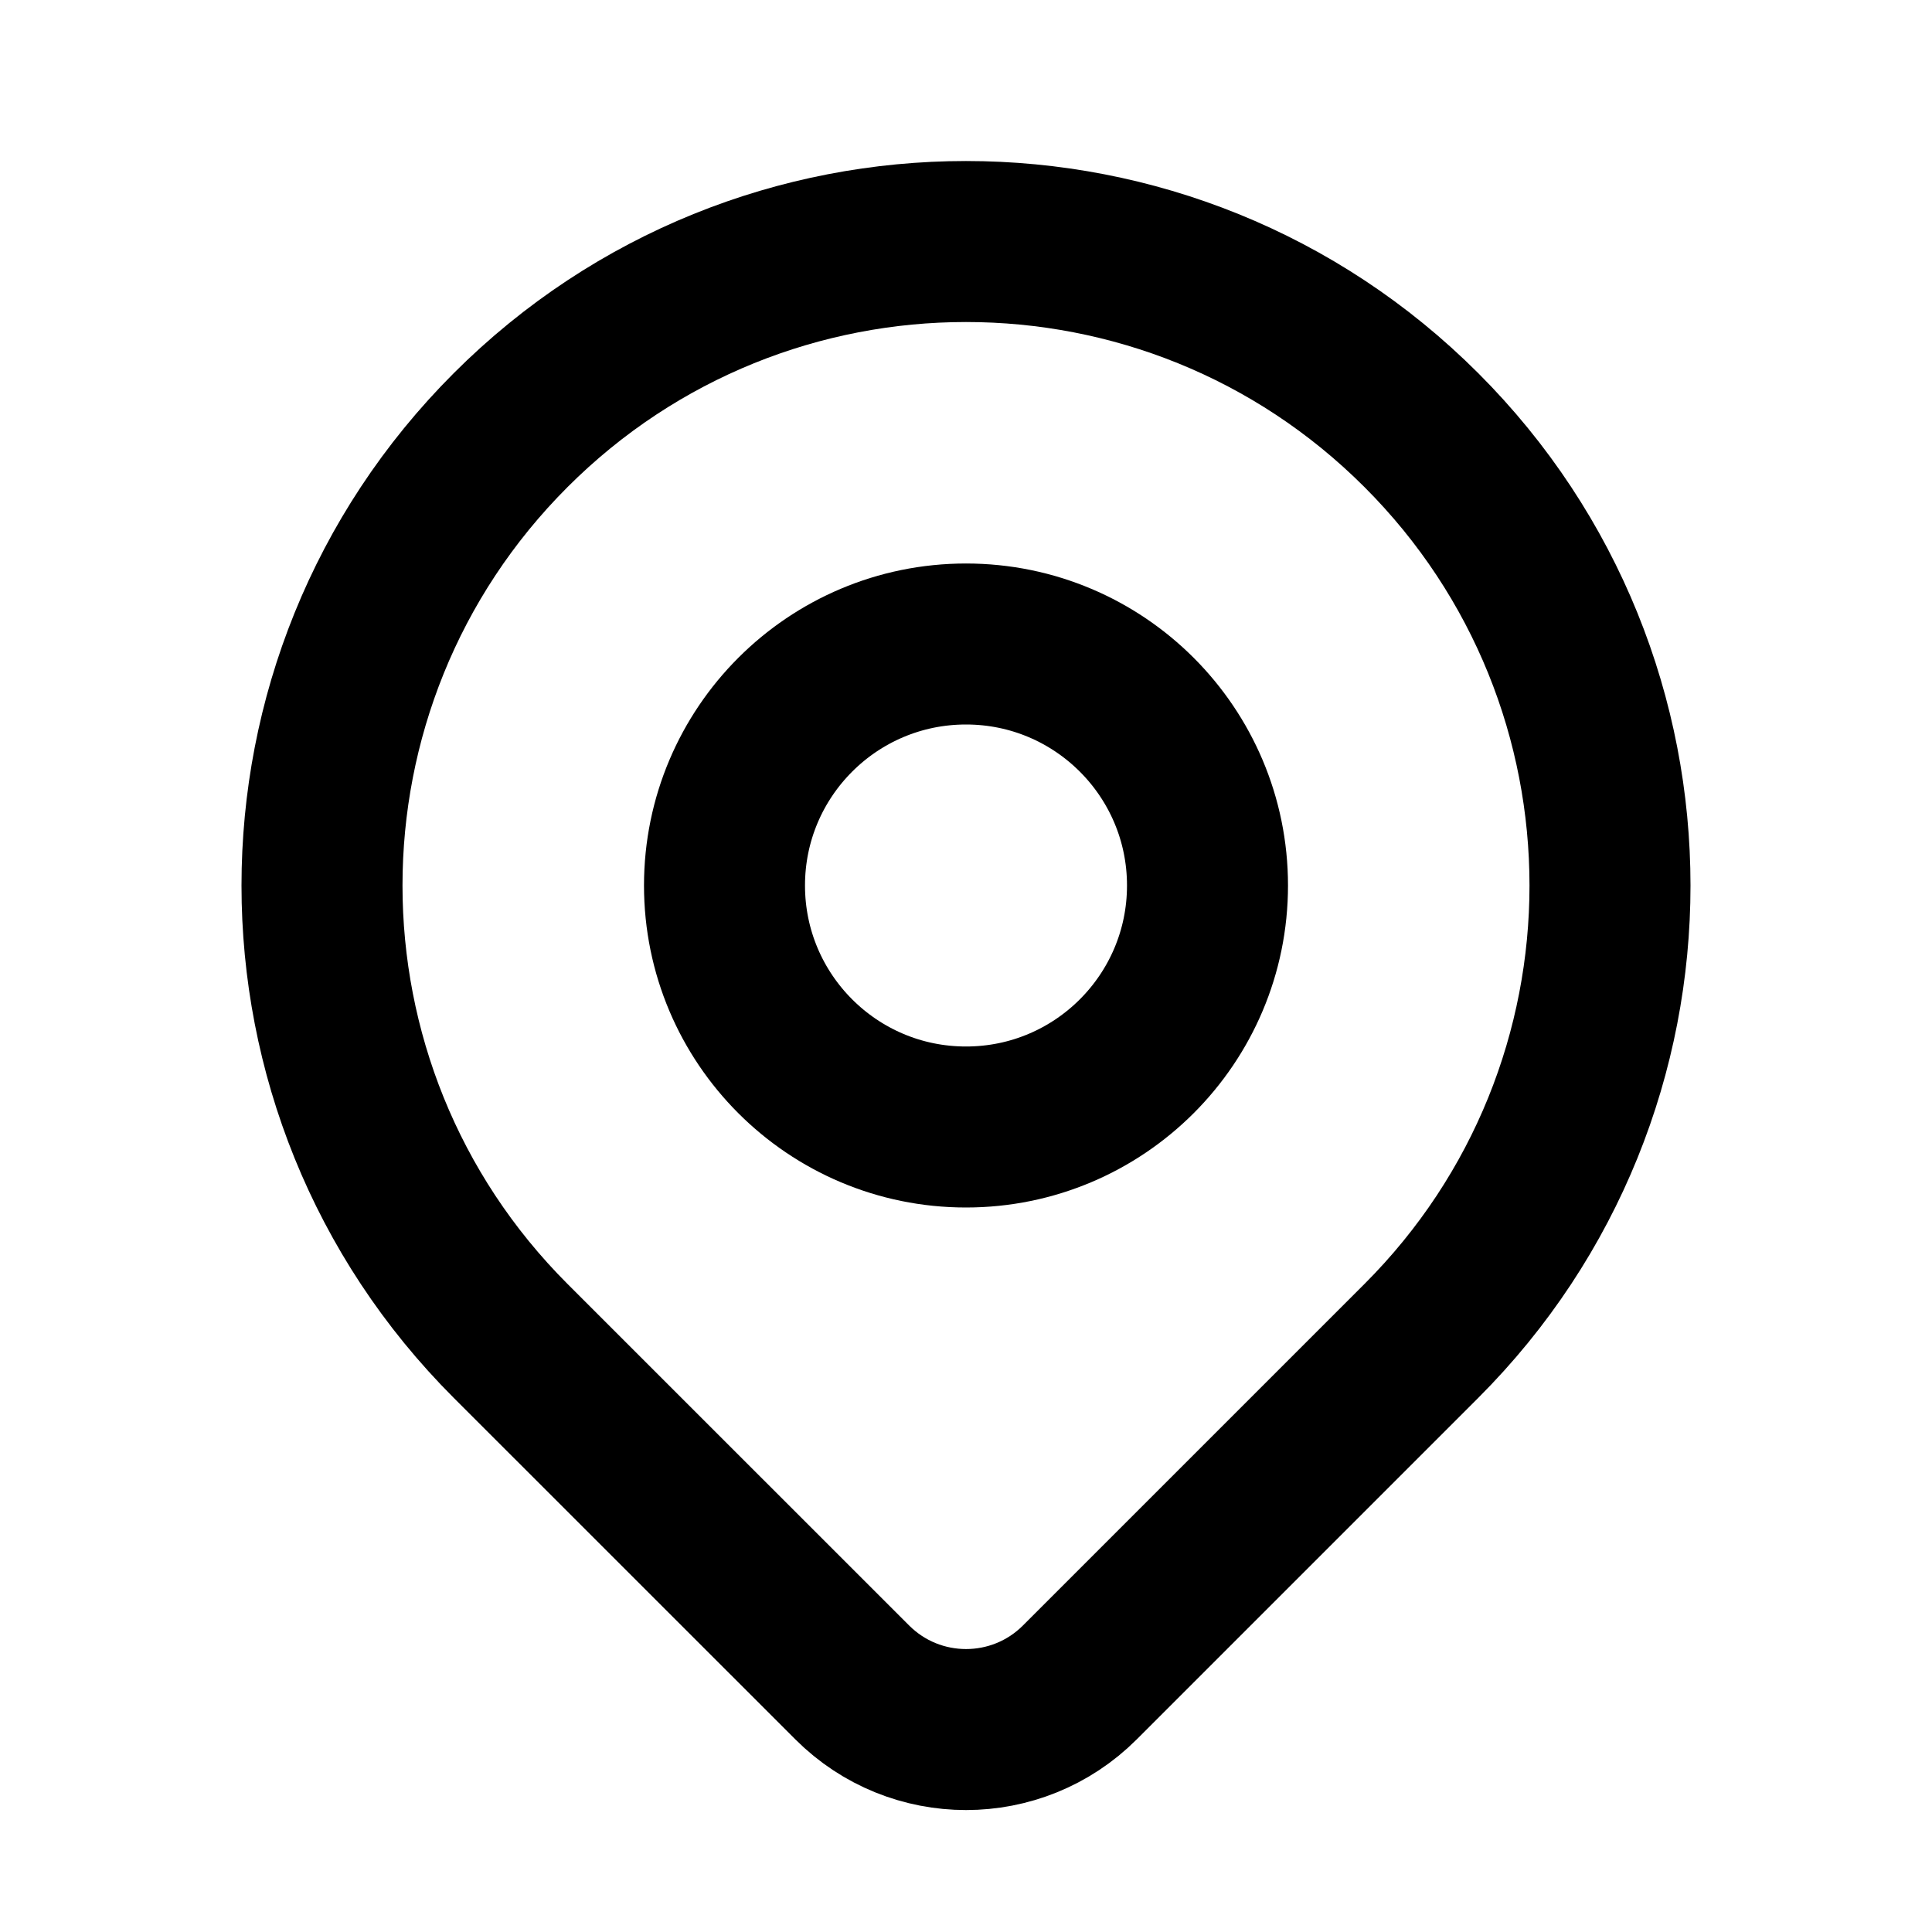
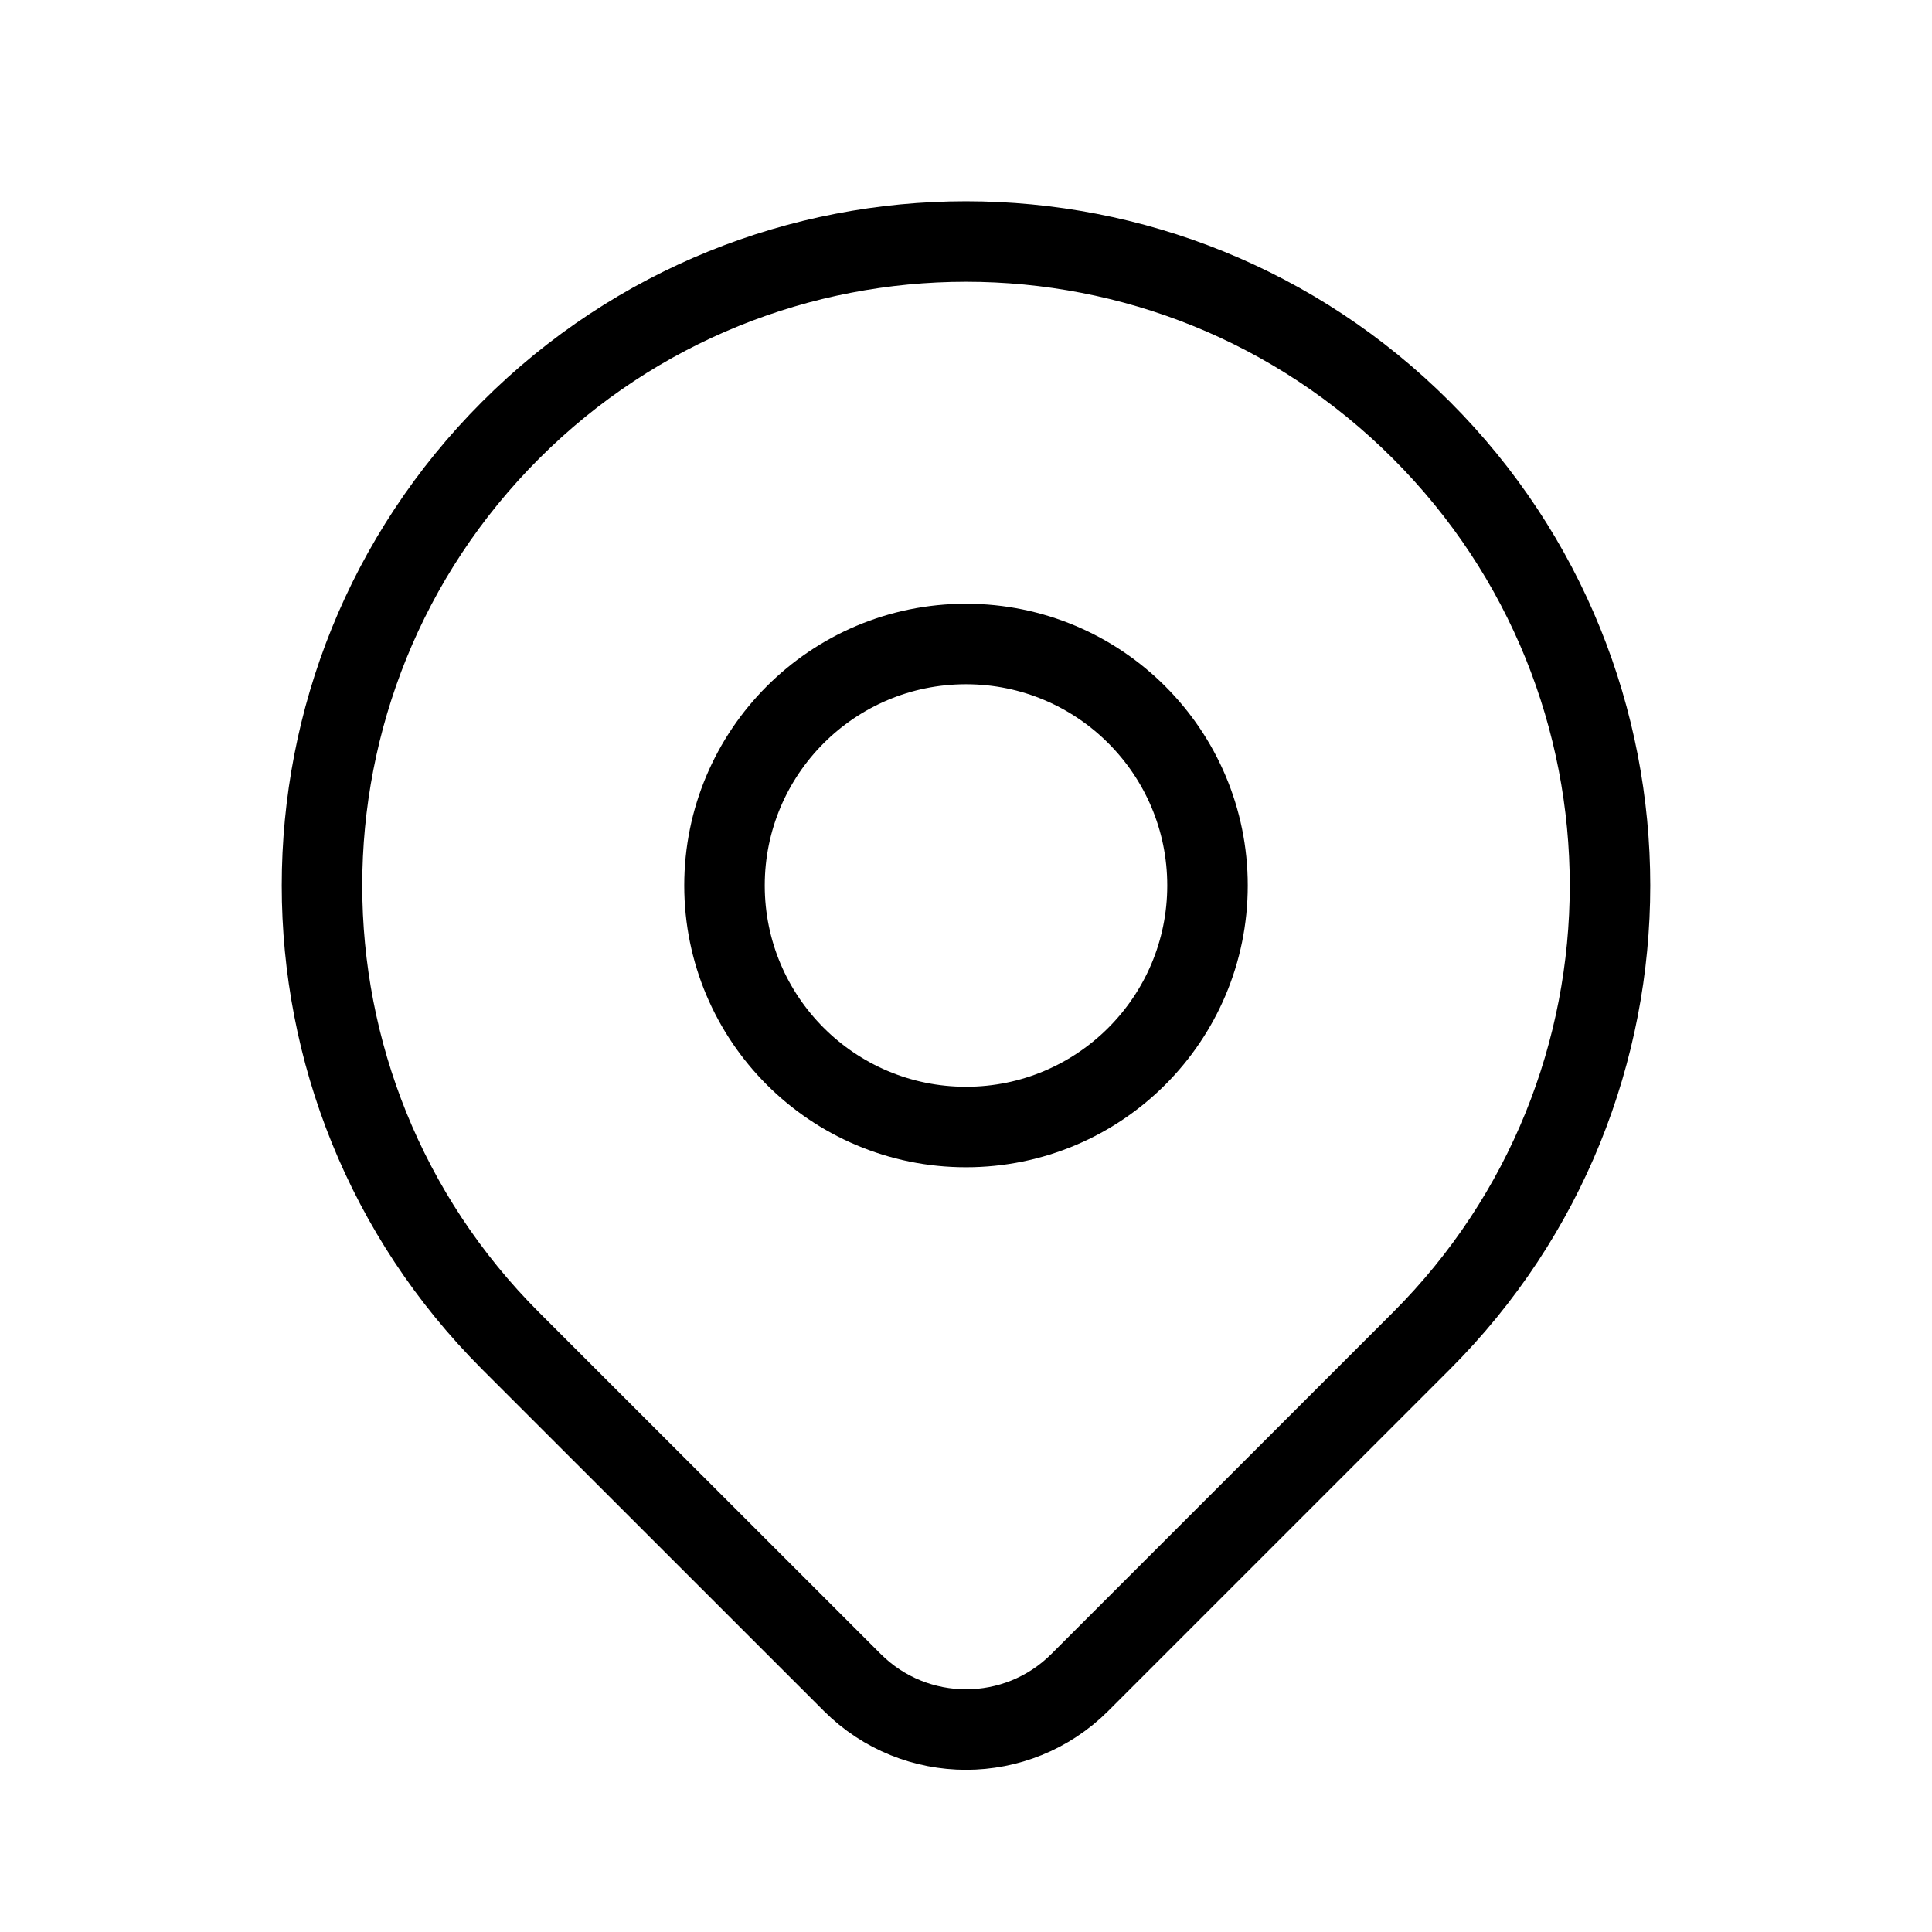
- <svg xmlns="http://www.w3.org/2000/svg" class="icon icon-tabler icon-tabler-map-pin" width="24" height="24" viewBox="0 0 24 24" stroke-width="2" stroke="currentColor" fill="none" stroke-linecap="round" stroke-linejoin="round">
+ <svg xmlns="http://www.w3.org/2000/svg" class="icon icon-tabler icon-tabler-map-pin" width="24" height="24" viewBox="0 0 24 24" stroke-width="1" stroke="currentColor" fill="none" stroke-linecap="round" stroke-linejoin="round">
  <path stroke="none" d="M0 0h24v24H0z" fill="none" />
  <circle cx="12" cy="11" r="3" />
  <path d="M17.657 16.657l-4.243 4.243a2 2 0 0 1 -2.827 0l-4.244 -4.243a8 8 0 1 1 11.314 0z" />
</svg>
